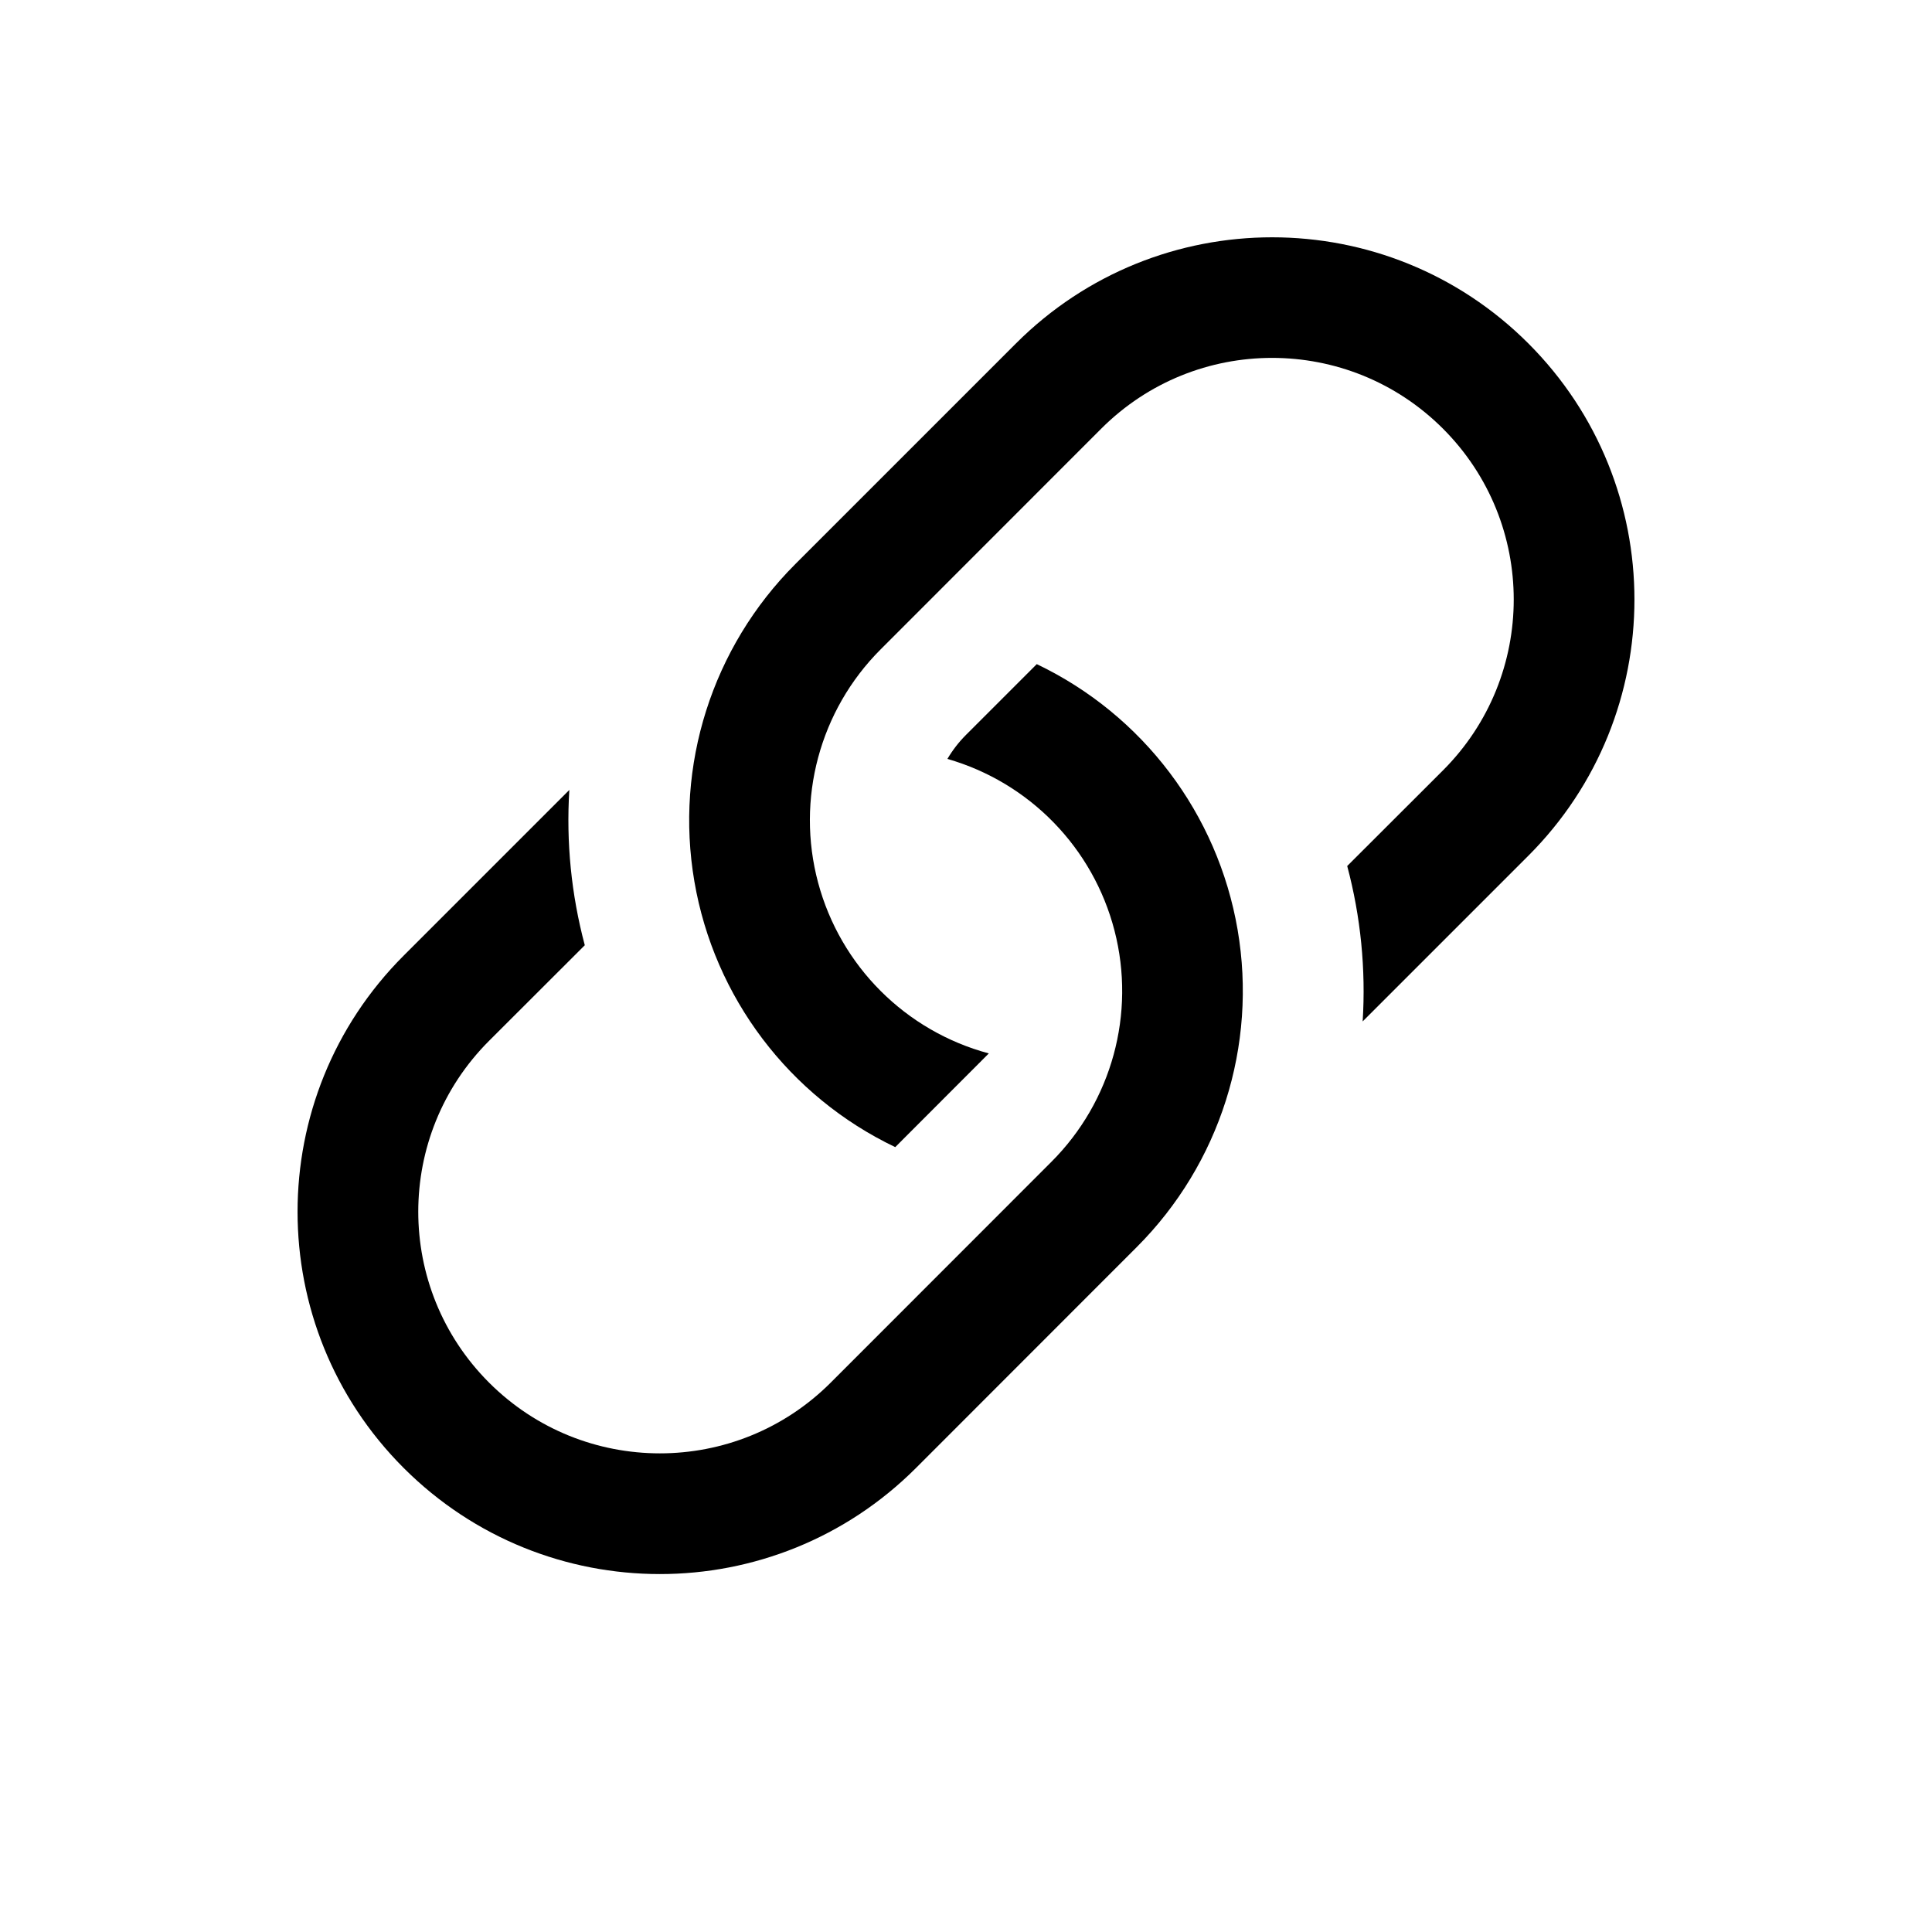
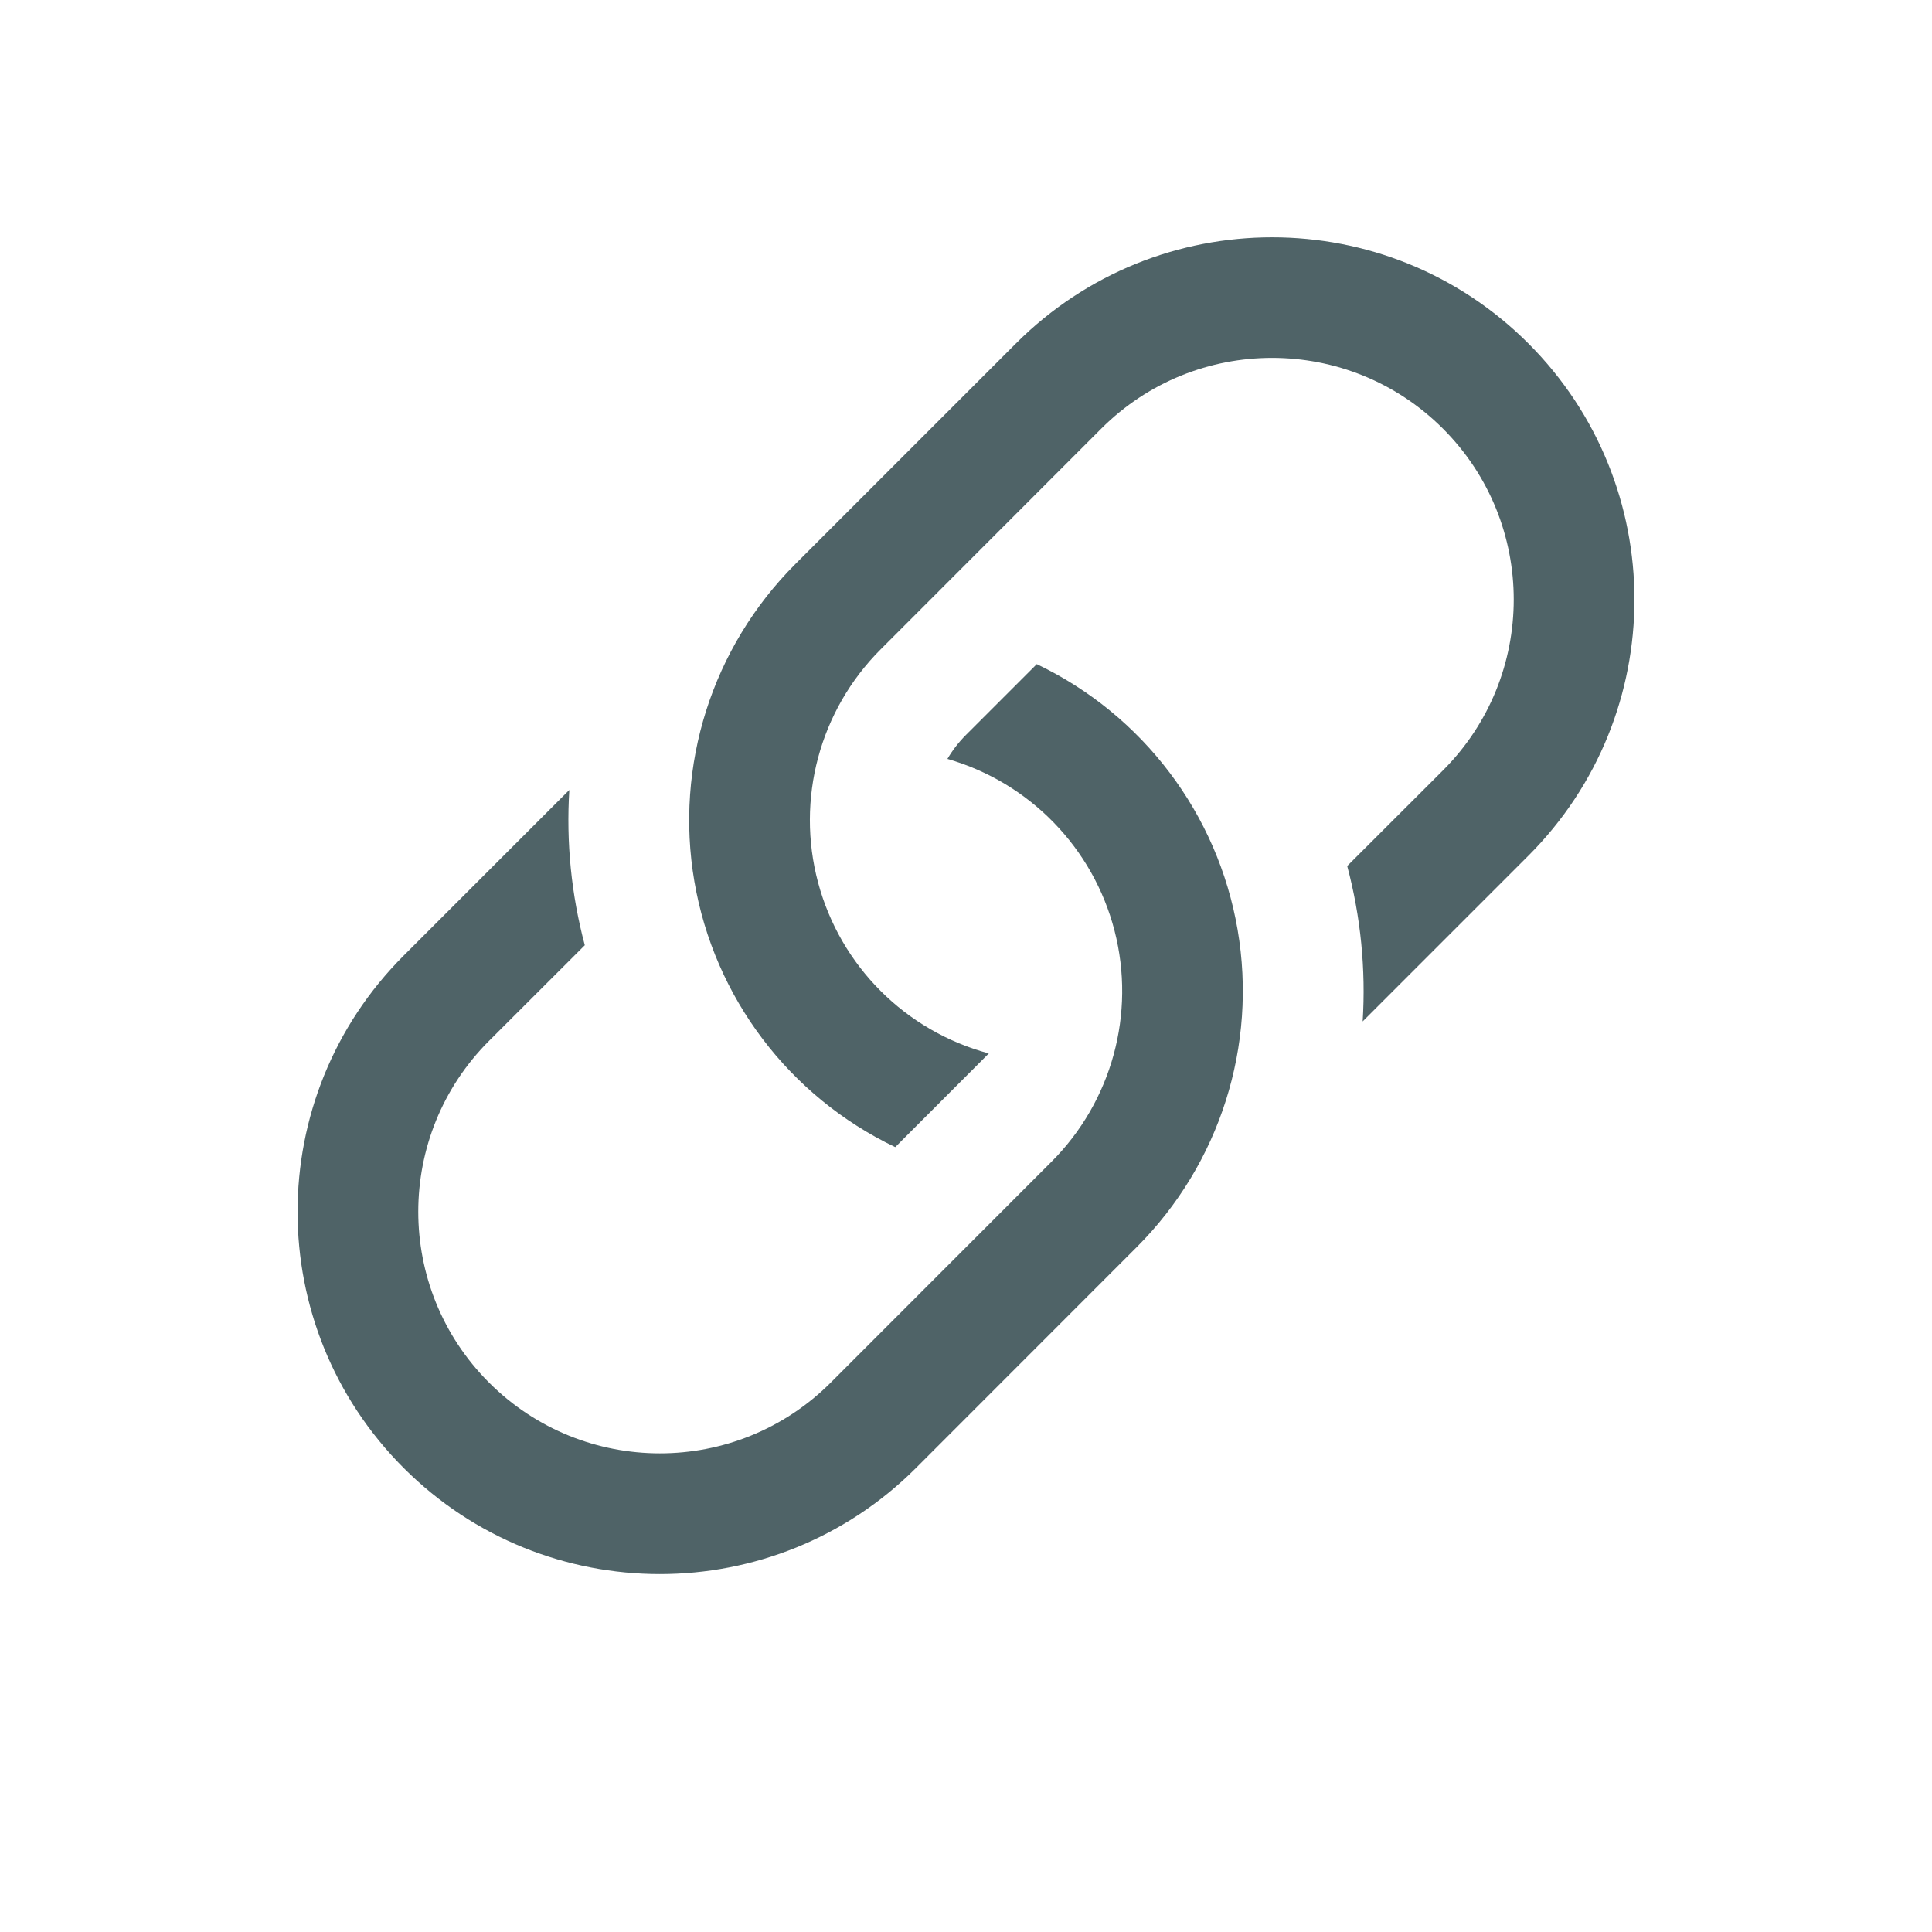
- <svg xmlns="http://www.w3.org/2000/svg" width="24" height="24" fill="currentColor" class="bi bi-link-45deg" viewBox="0 0 16 16">
+ <svg xmlns="http://www.w3.org/2000/svg" width="24" height="24" fill="#4F6367" class="bi bi-link-45deg" viewBox="0 0 16 16">
  <path d="M4.715 6.542 3.343 7.914a3 3 0 1 0 4.243 4.243l1.828-1.829A3 3 0 0 0 8.586 5.5L8 6.086a1.002 1.002 0 0 0-.154.199 2 2 0 0 1 .861 3.337L6.88 11.45a2 2 0 1 1-2.83-2.83l.793-.792a4.018 4.018 0 0 1-.128-1.287z" />
  <path d="M6.586 4.672A3 3 0 0 0 7.414 9.5l.775-.776a2 2 0 0 1-.896-3.346L9.12 3.55a2 2 0 1 1 2.83 2.83l-.793.792c.112.42.155.855.128 1.287l1.372-1.372a3 3 0 1 0-4.243-4.243L6.586 4.672z" />
</svg>
